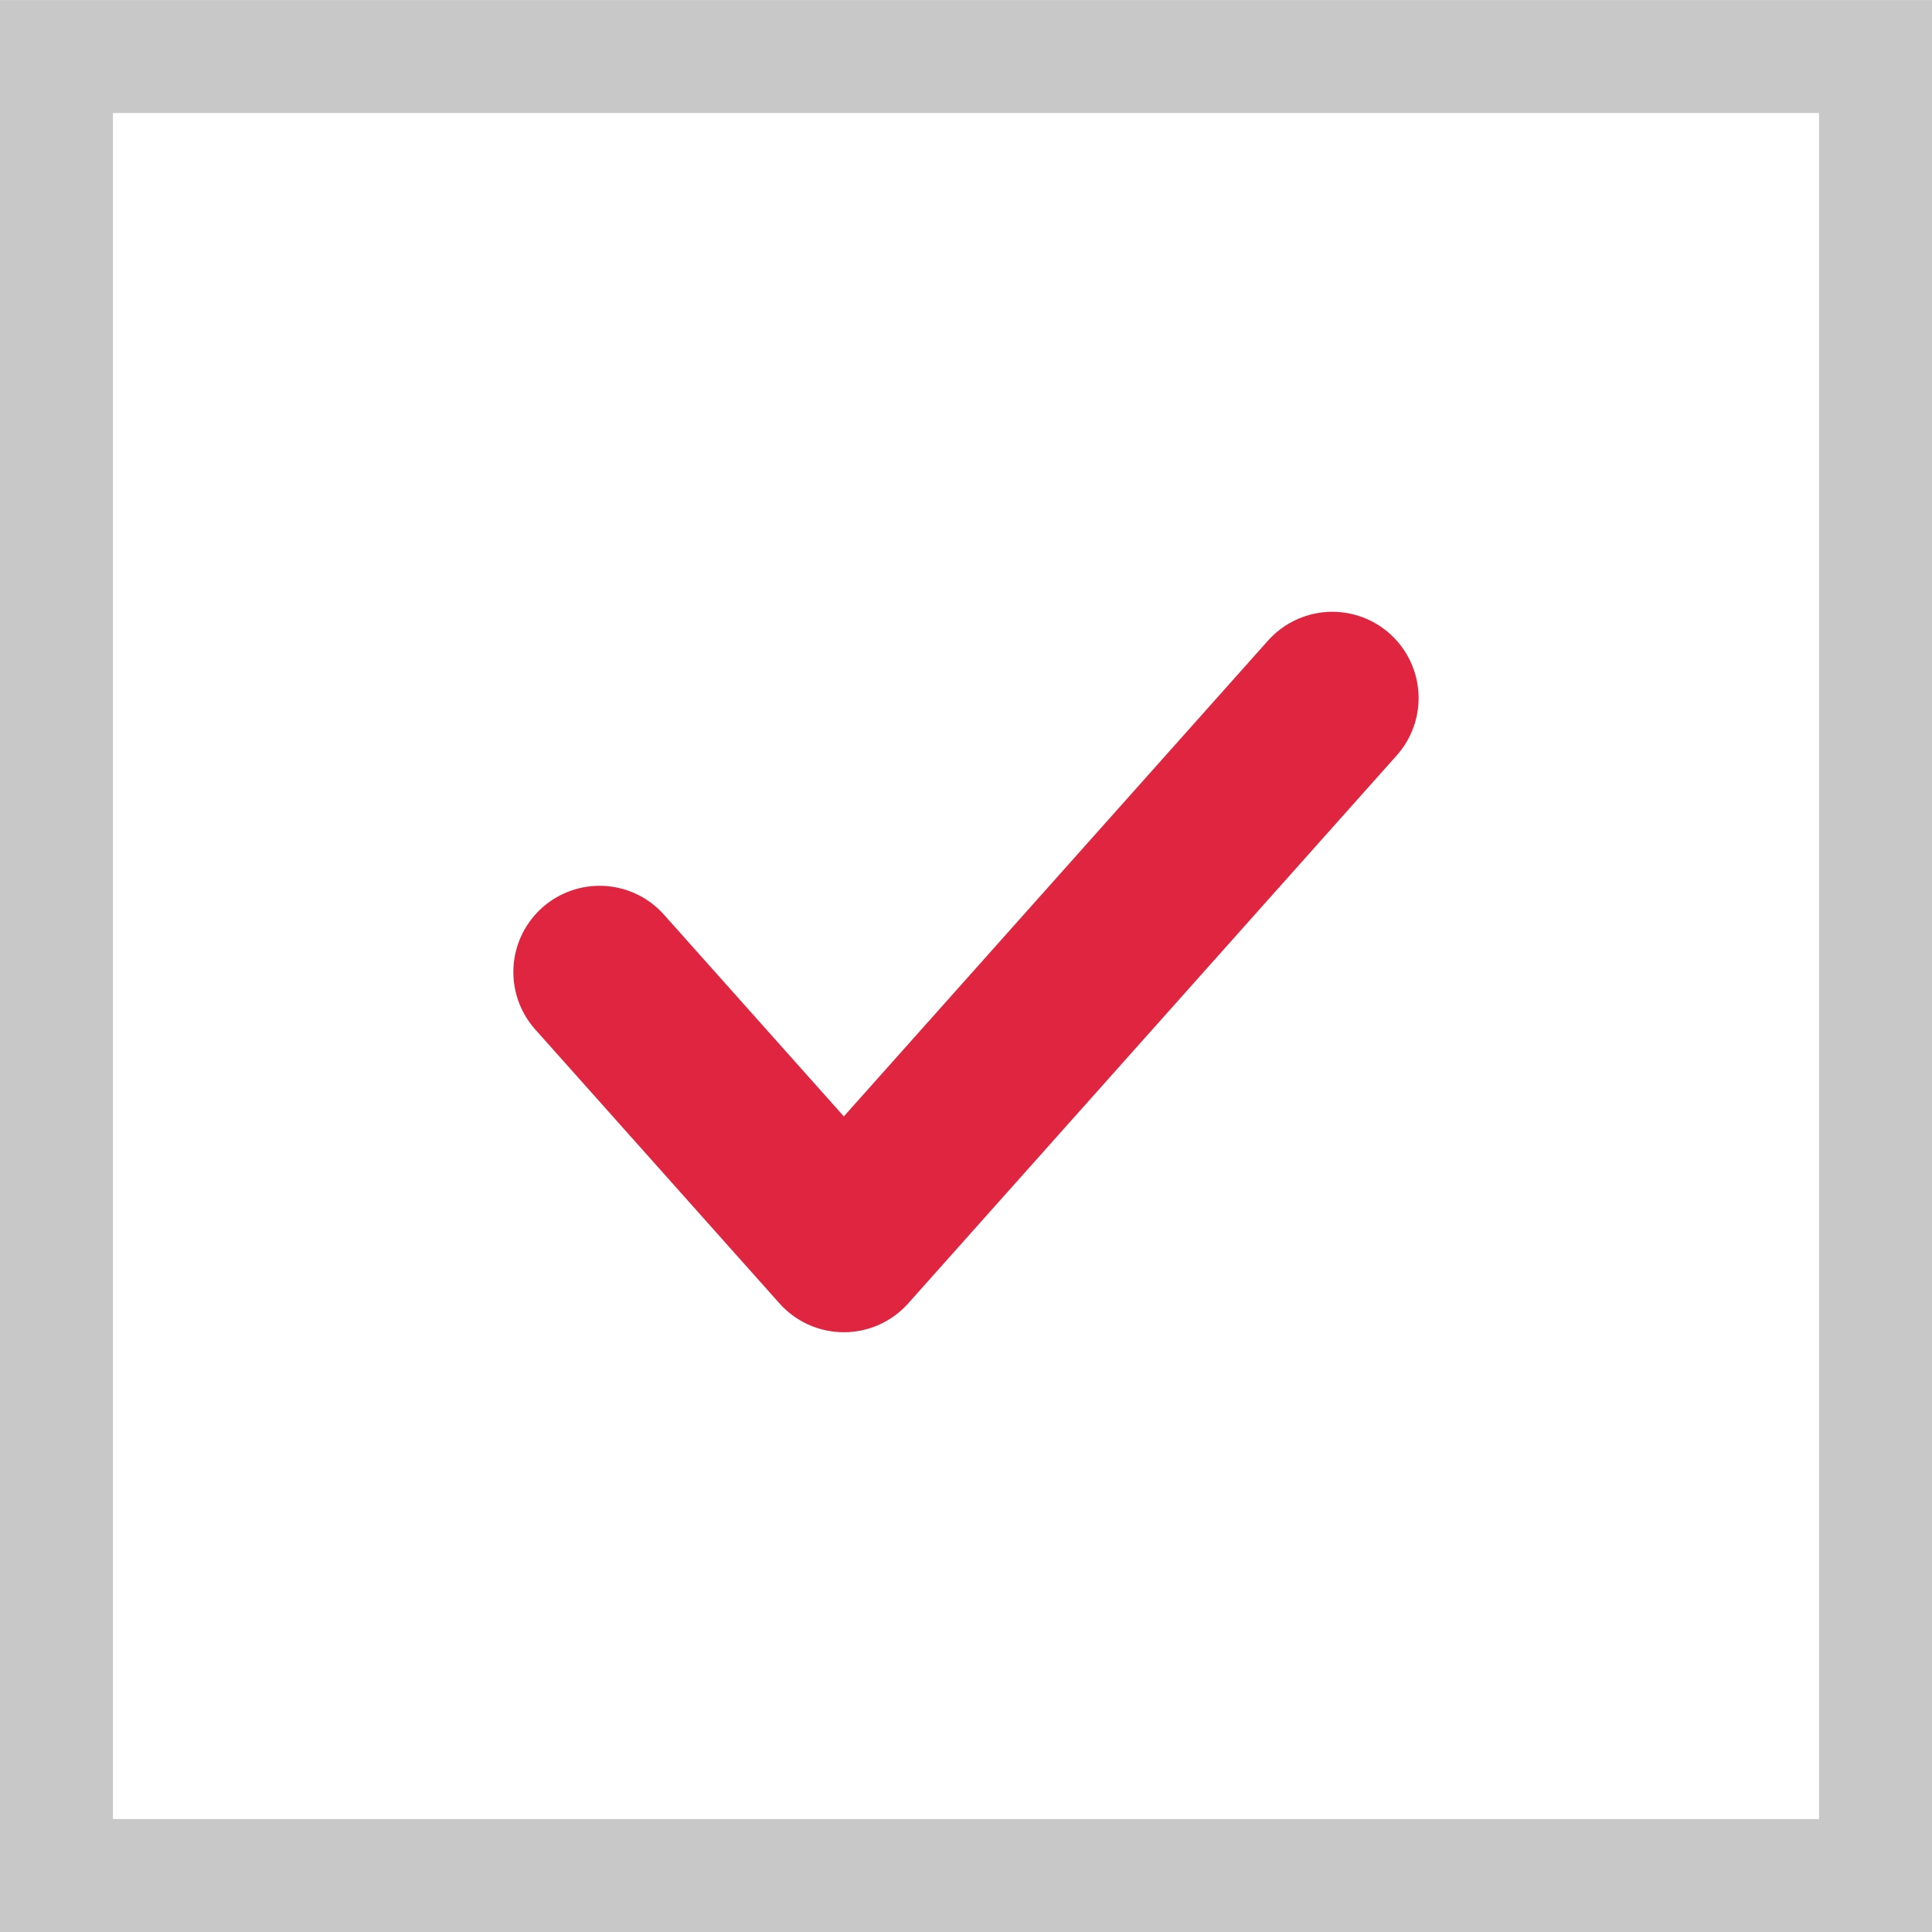
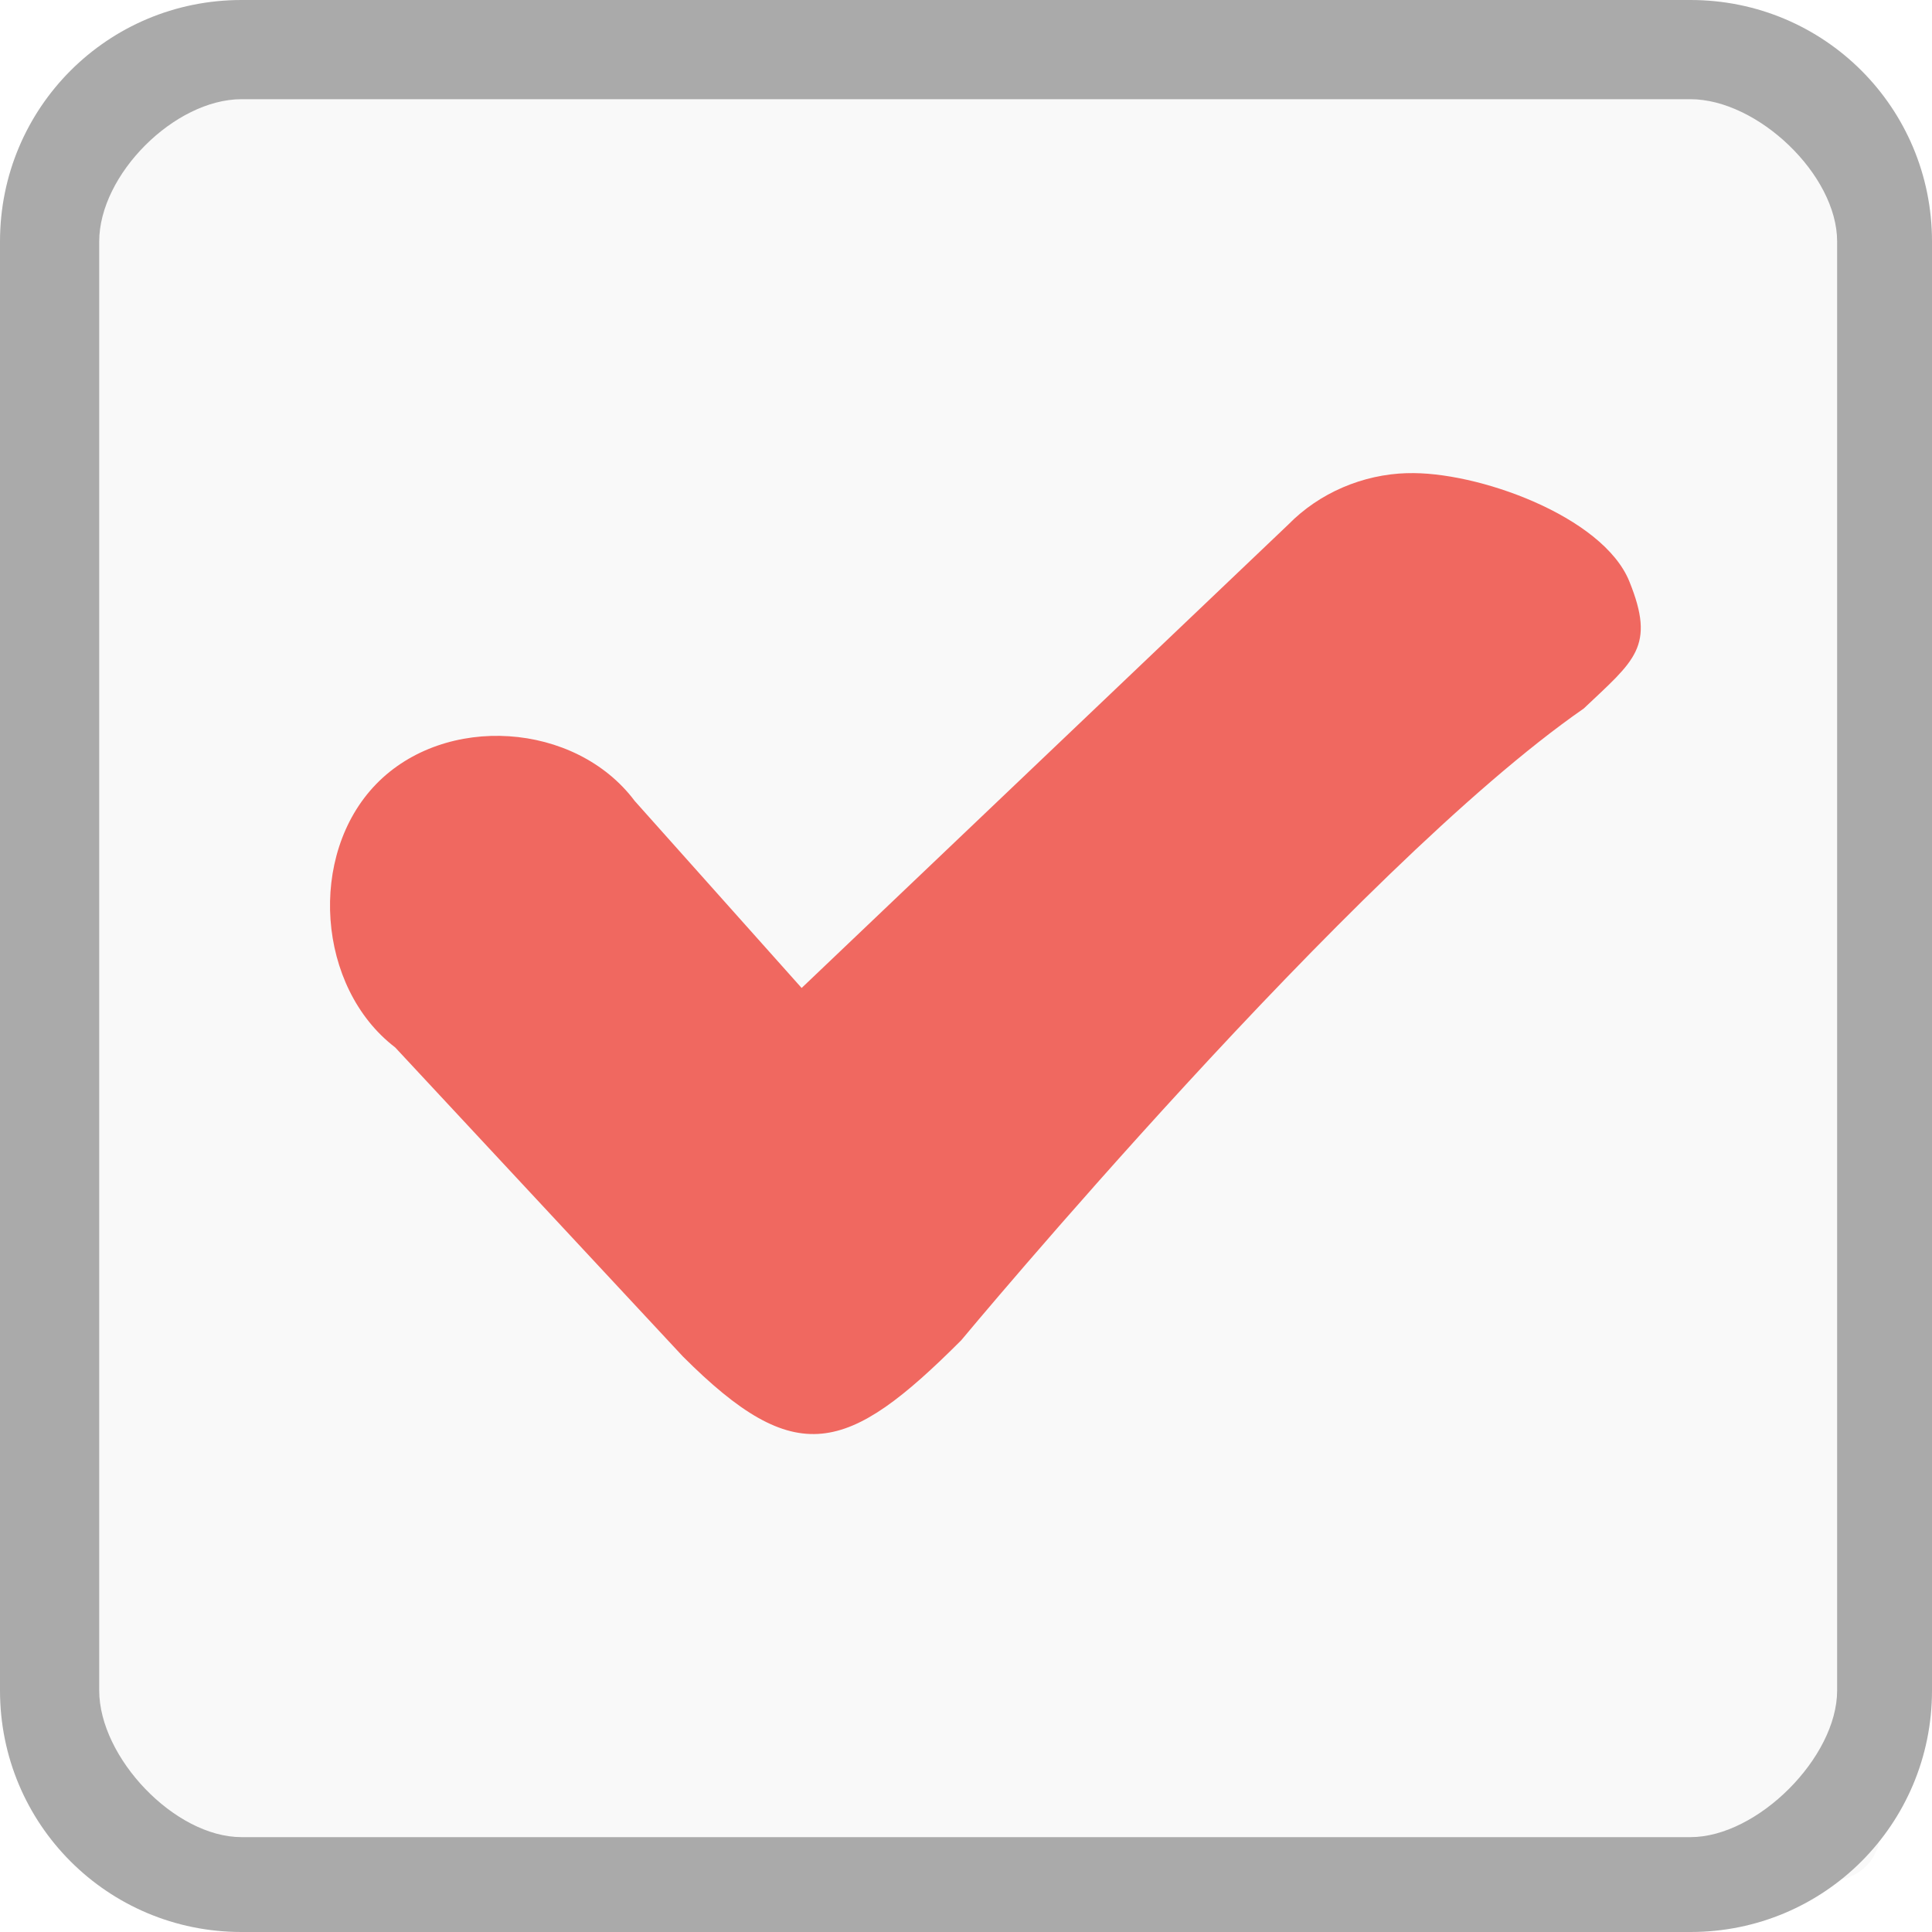
- <svg xmlns="http://www.w3.org/2000/svg" viewBox="0 0 40 40" id="svg5262" version="1.1" width="100%" height="100%">
-   <defs id="defs5274" />
-   <rect style="fill:none;stroke:#c8c8c8;stroke-width:2.338;stroke-opacity:1" id="rect2993" width="37.662" height="37.66" x="1.169" y="1.171" />
-   <path style="fill:none;stroke:#df253f;stroke-width:3.571;stroke-linecap:round;stroke-linejoin:round;stroke-miterlimit:4;stroke-opacity:1;stroke-dasharray:none" d="m 12.414,20.125 5.057,5.672 10.114,-11.345" id="path3785" />
+ <svg xmlns="http://www.w3.org/2000/svg" viewBox="0 0 40 40">
+   <g transform="translate(0 -1012.362)">
+     <rect width="37.5" x="1.429" y="1013.791" rx="1" height="37.5" style="fill:#f9f9f9" />
+     <path style="fill:#aaa" d="m 5,1012.362 c -2.77,0 -5,2.23 -5,5 l 0,30 c 0,2.77 2.23,5 5,5 l 30,0 c 2.77,0 5,-2.23 5,-5 l 0,-30 c 0,-2.77 -2.23,-5 -5,-5 z m 0,2.054 30,0 c 1.385,0 3.036,1.561 3.036,2.946 l 0,30 c 0,1.385 -1.651,3.036 -3.036,3.036 l -30,0 c -1.385,0 -2.946,-1.651 -2.946,-3.036 l 0,-30 c 0,-1.385 1.561,-2.946 2.946,-2.946 z" />
+     <path style="fill:#f06860;line-height:normal;color:#000" d="m 29.134,1022.158 c -0.915,0.025 -1.818,0.406 -2.464,1.067 l -10.073,9.592 -3.456,-3.872 c -1.23,-1.64 -3.926,-1.816 -5.352,-0.35 -1.425,1.466 -1.228,4.213 0.392,5.452 l 5.958,6.4 c 2.342,2.342 3.398,2.029 5.762,-0.336 0,0 8.126,-9.776 12.889,-13.08 1.053,-0.998 1.492,-1.276 0.944,-2.631 -0.548,-1.355 -3.165,-2.29 -4.602,-2.241 z" />
+   </g>
</svg>
